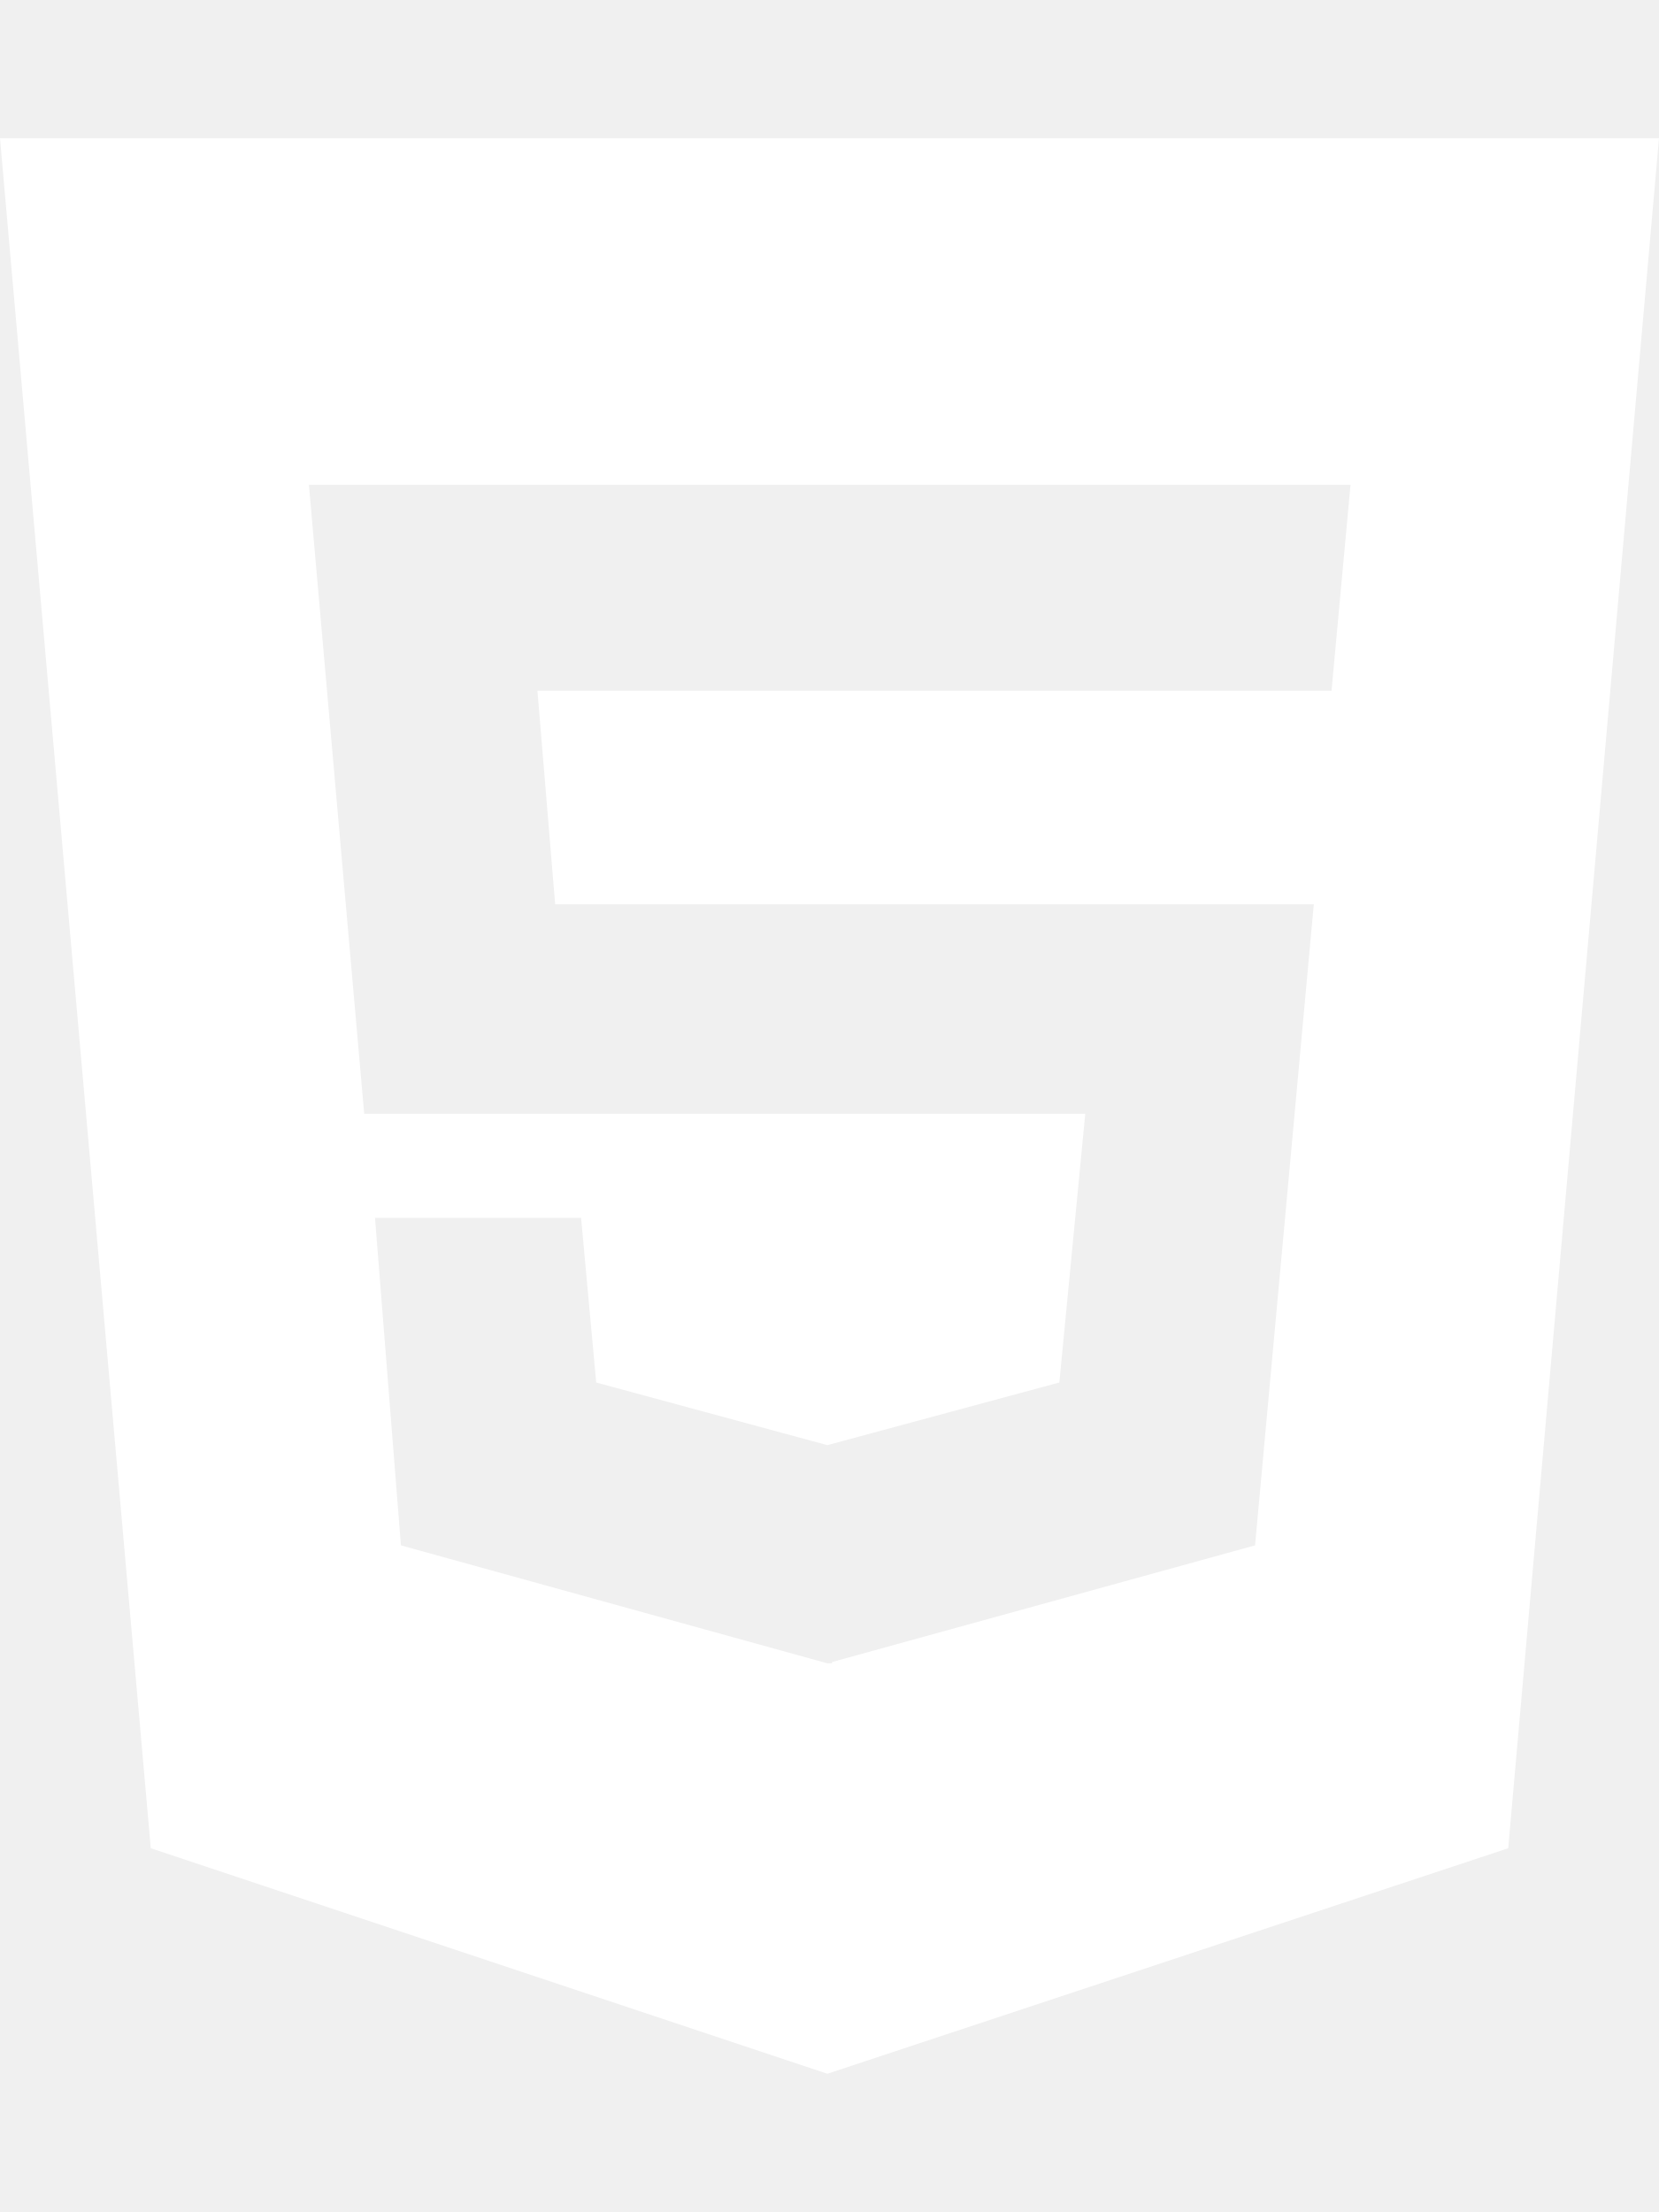
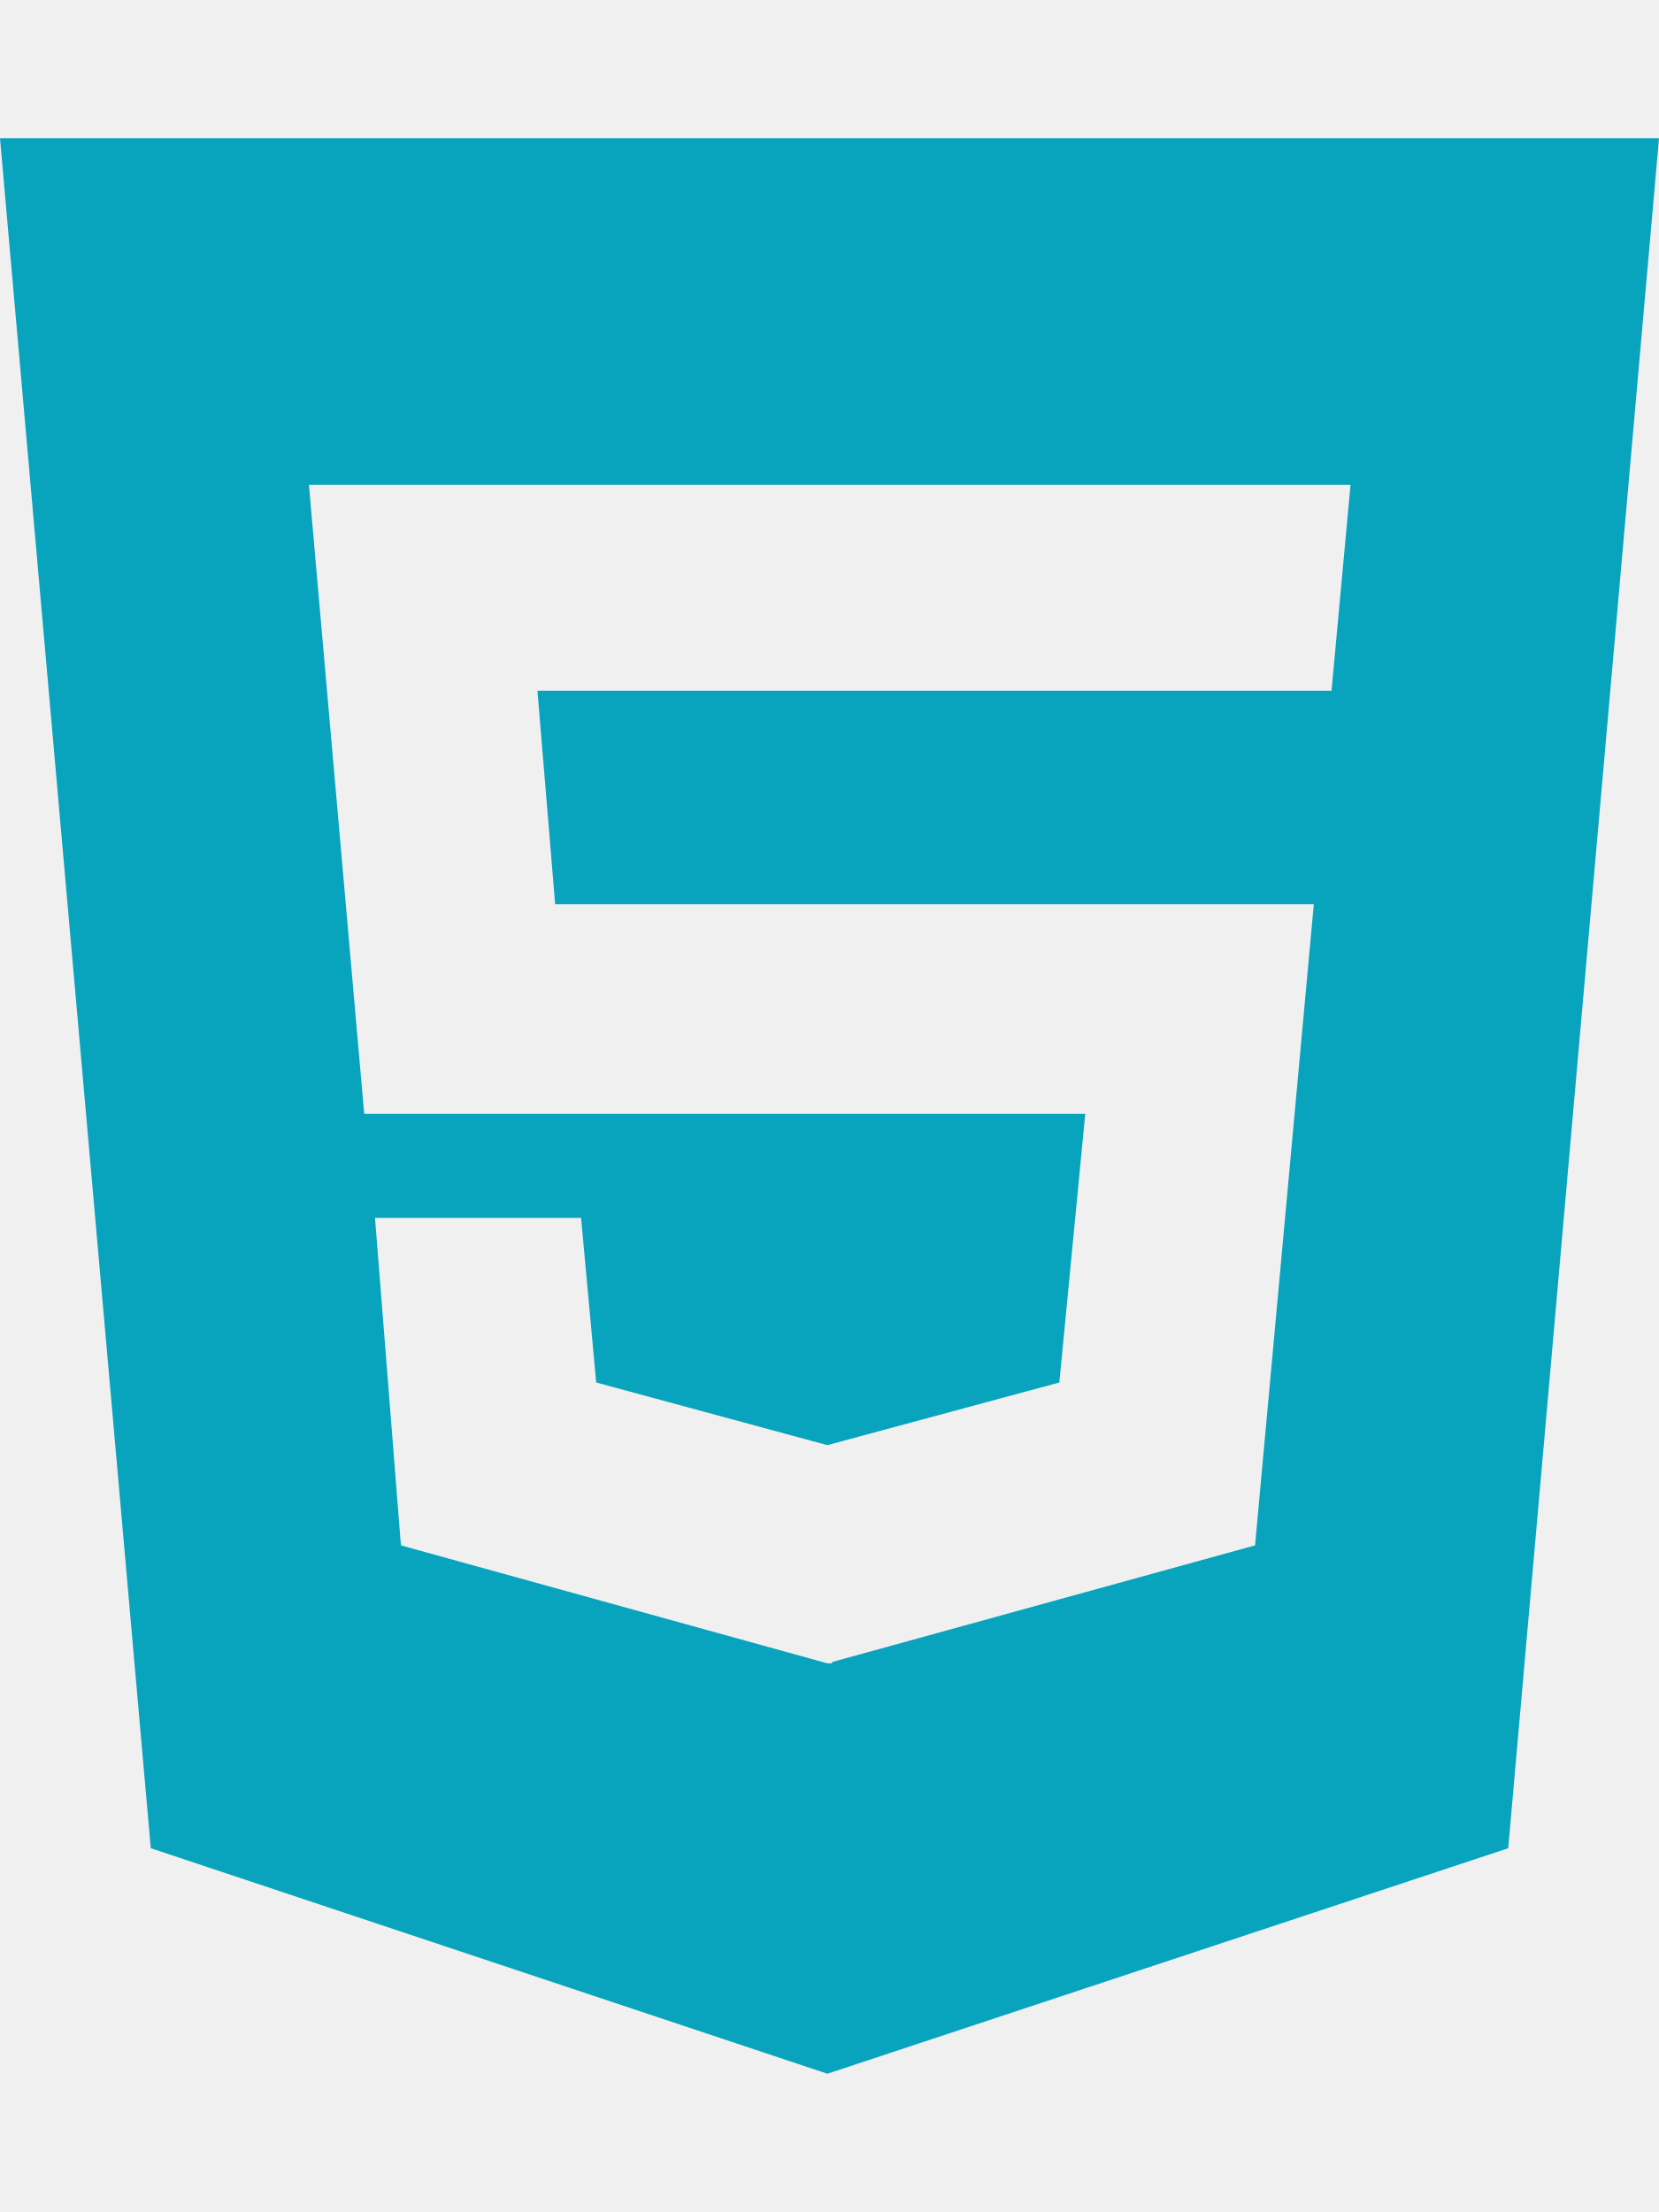
<svg xmlns="http://www.w3.org/2000/svg" version="1.1" id="Layer_1" x="0px" y="0px" viewBox="0 0 384 512" style="enable-background:new 0 0 384 512;" xml:space="preserve">
  <style type="text/css">
- 	.st0{fill:#FFFFFF;}
+ 	.st0{fill:#08A4BD;}
</style>
  <path class="st0" d="M0,32l34.9,395.8L191.5,480l157.6-52.2L384,32H0z M308.2,159.9H124.4l4.1,49.4h175.6l-13.6,148.4l-97.9,27v0.3  h-1.1l-98.7-27.3l-6-75.8h47.7L138,320l53.5,14.5l53.7-14.5l6-62.2H84.3L71.5,112.2h241.1L308.2,159.9z" />
</svg>
